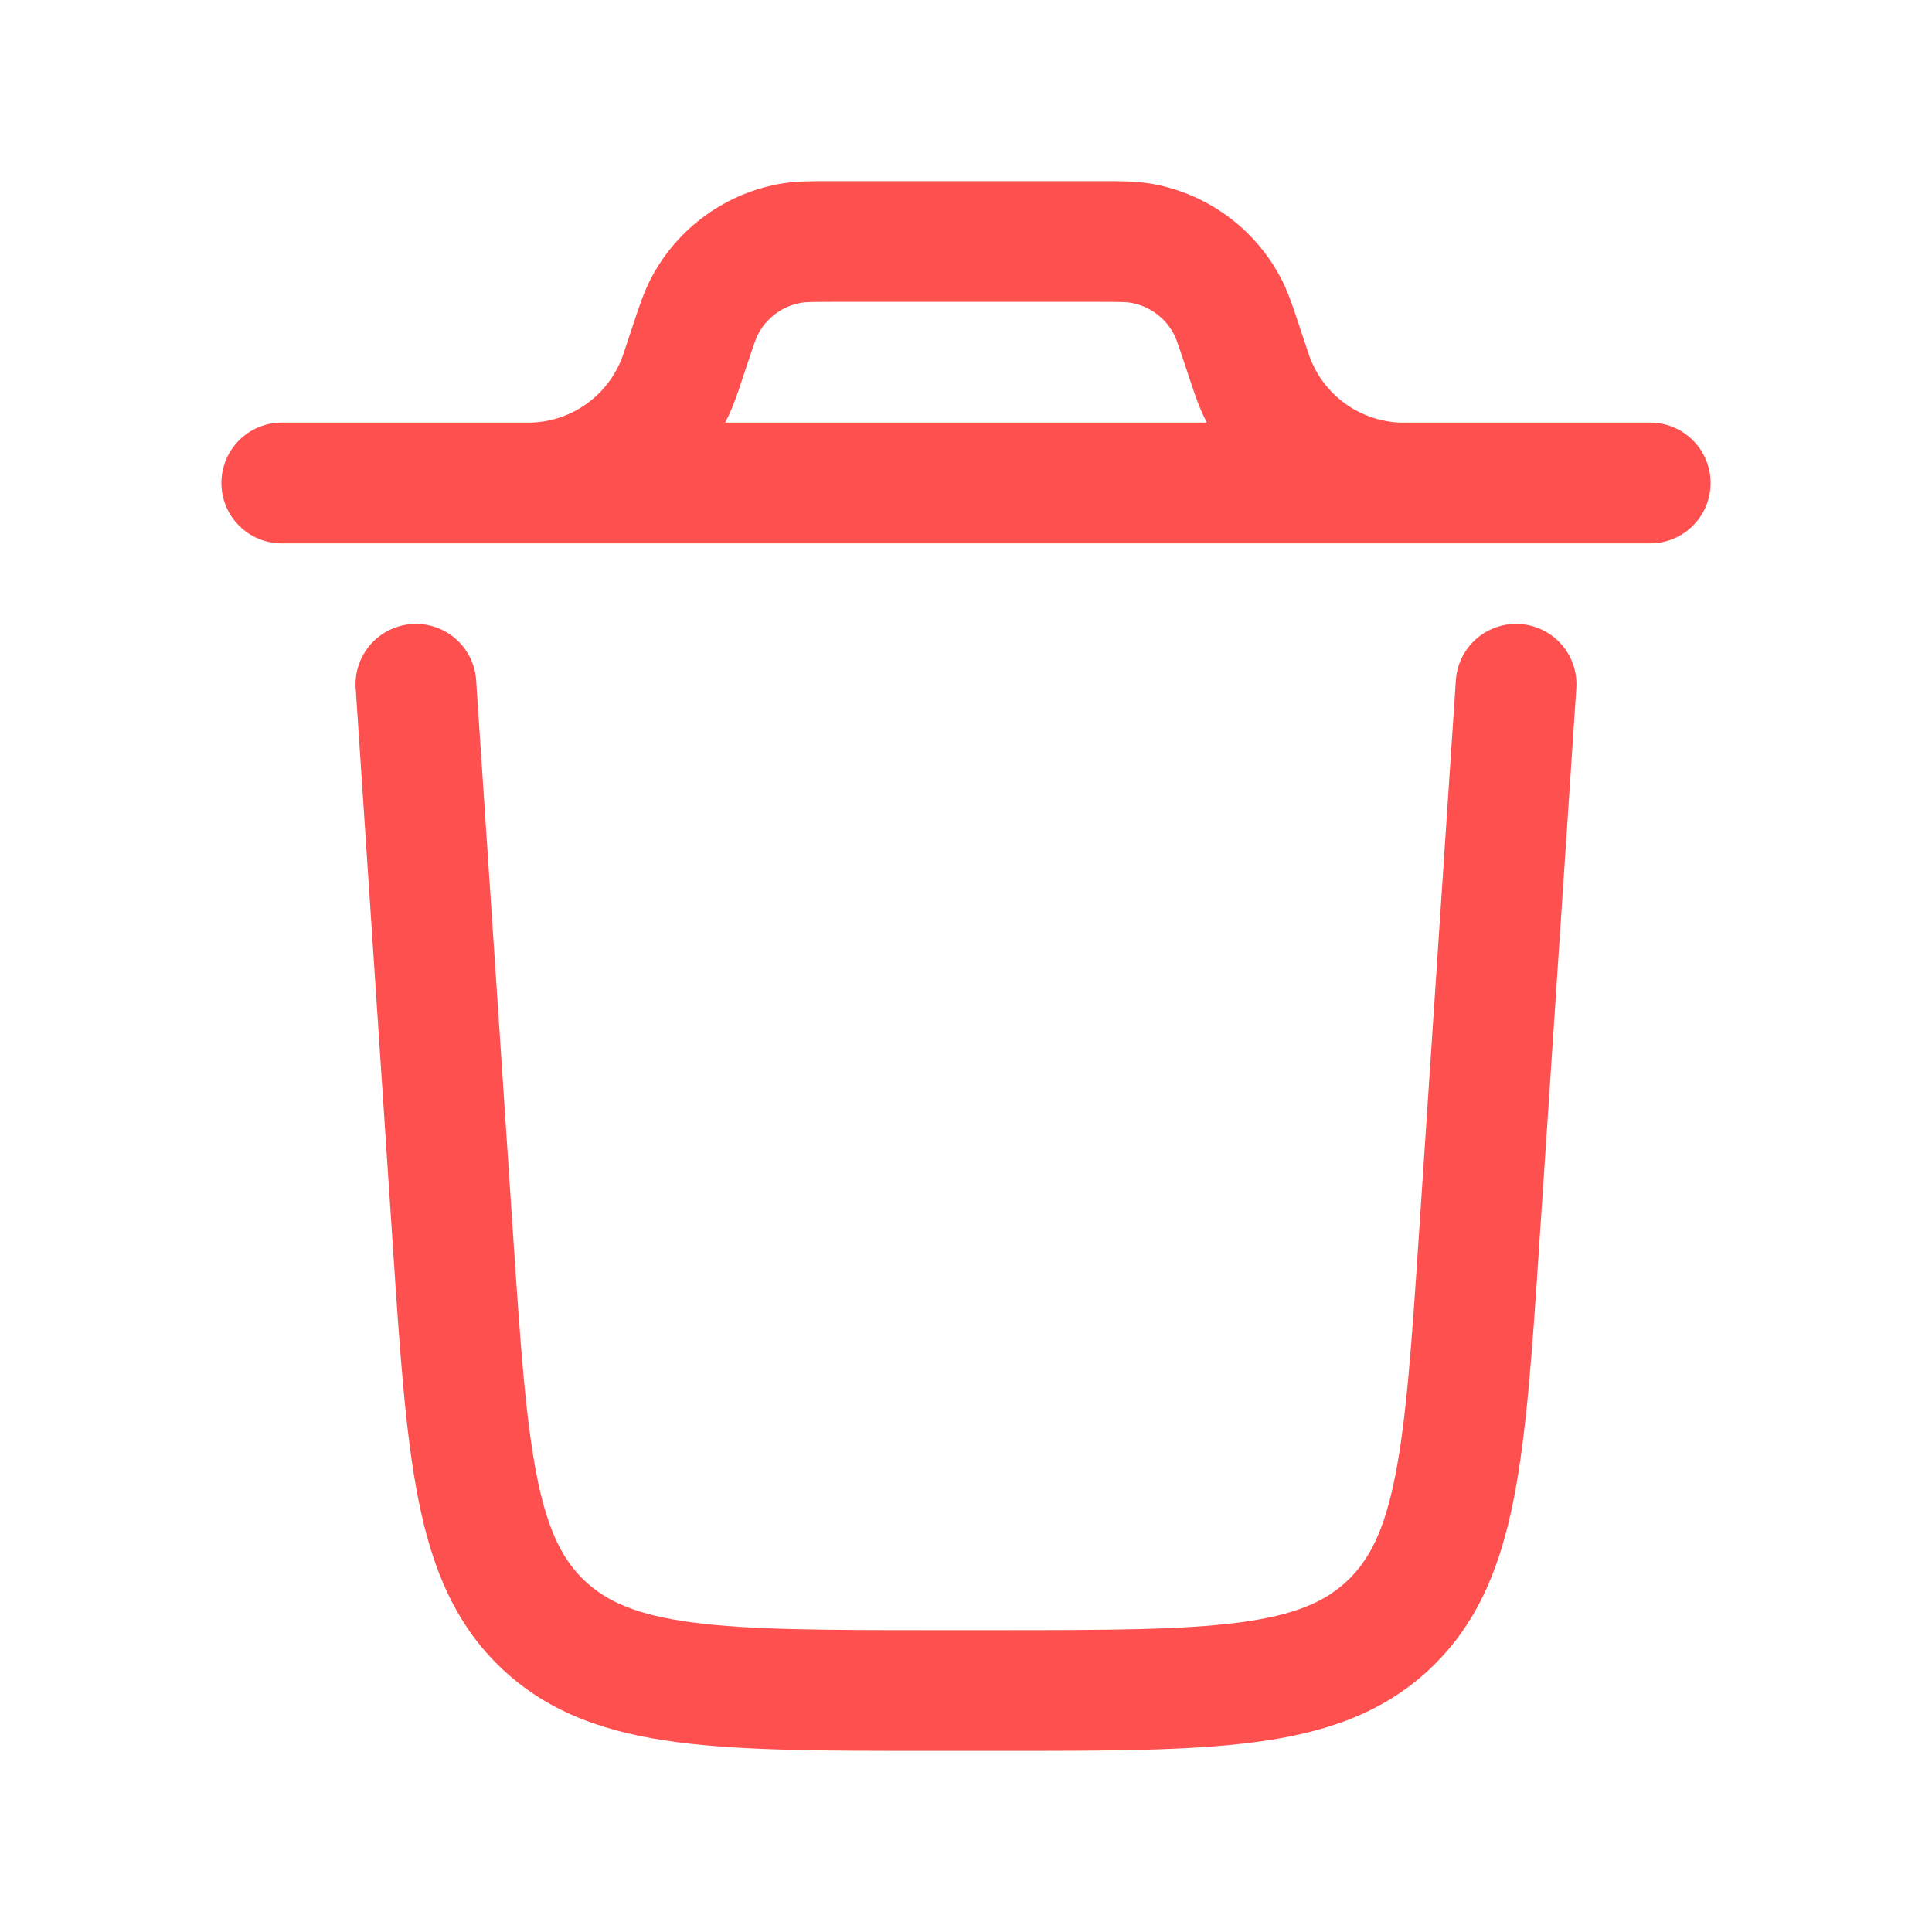
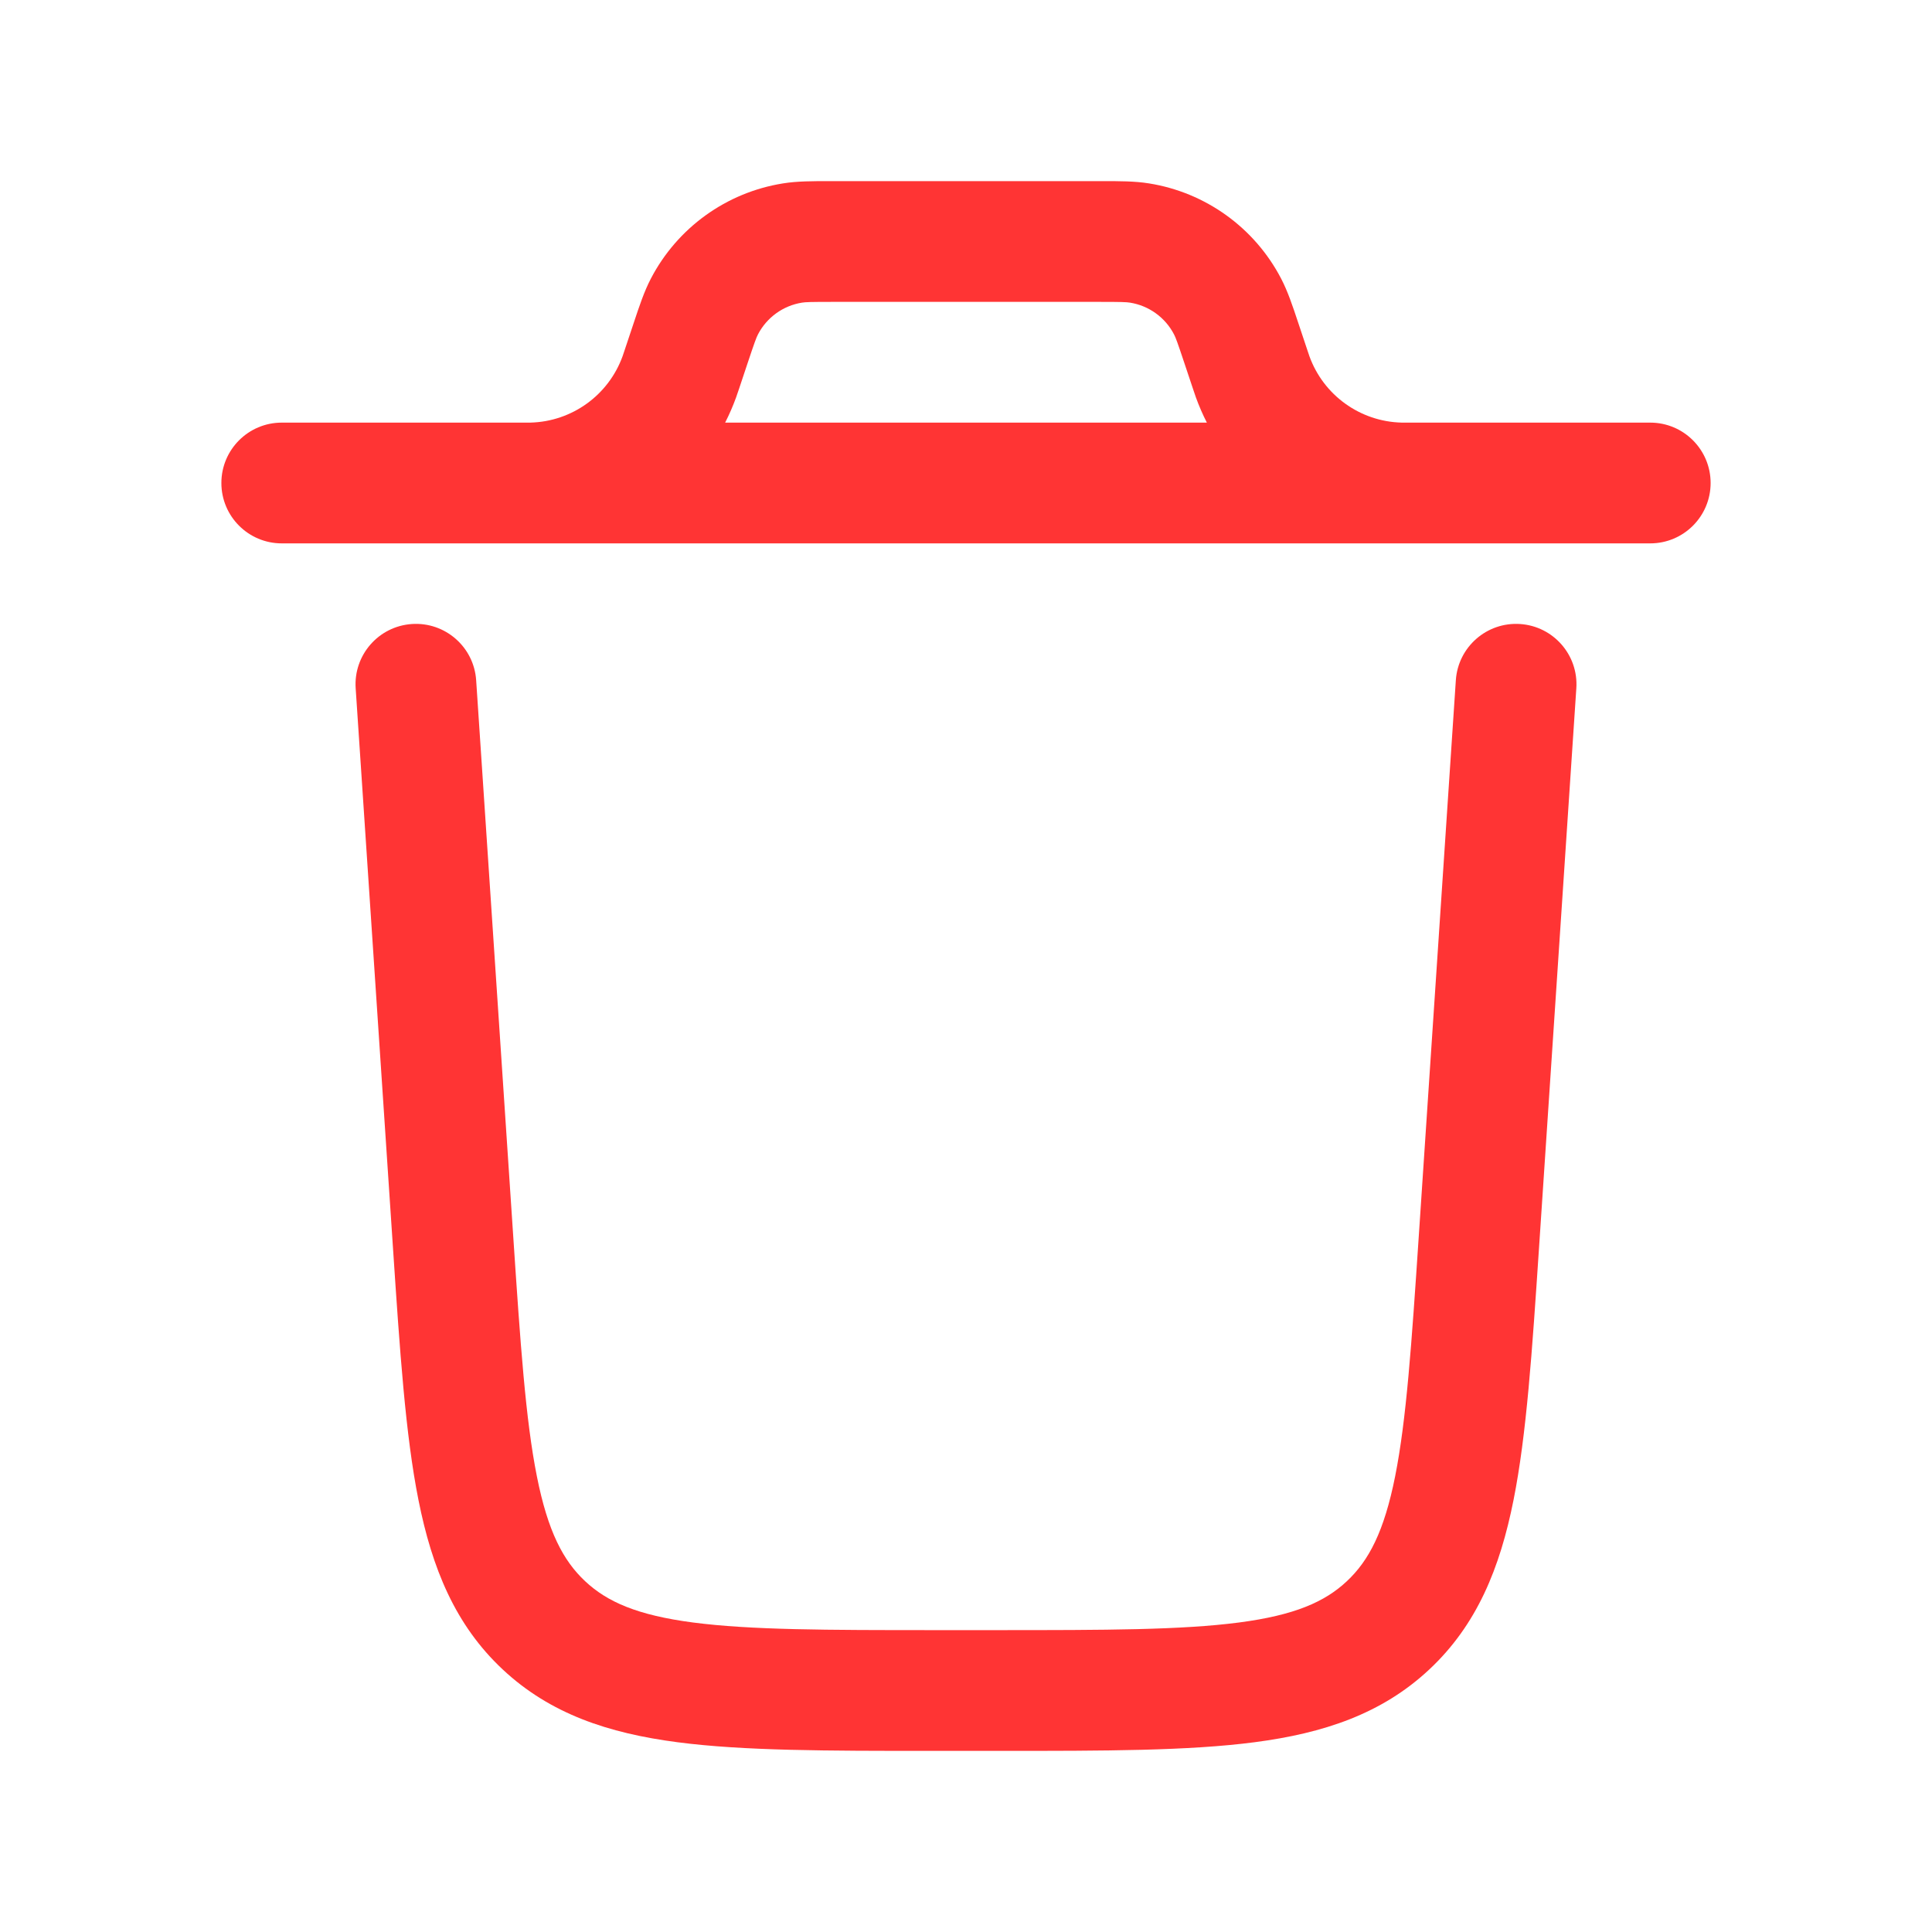
- <svg xmlns="http://www.w3.org/2000/svg" width="20" height="20" viewBox="0 0 20 20" fill="none">
-   <path fill-rule="evenodd" clip-rule="evenodd" d="M4.264 6.46C4.608 6.437 4.906 6.697 4.929 7.042L5.312 12.791C5.387 13.914 5.441 14.696 5.558 15.284C5.671 15.854 5.83 16.156 6.058 16.369C6.286 16.582 6.598 16.721 7.174 16.796C7.769 16.874 8.552 16.875 9.678 16.875H10.322C11.448 16.875 12.231 16.874 12.826 16.796C13.402 16.721 13.714 16.582 13.942 16.369C14.17 16.156 14.329 15.854 14.442 15.284C14.559 14.696 14.613 13.914 14.688 12.791L15.071 7.042C15.094 6.697 15.392 6.437 15.736 6.46C16.081 6.483 16.341 6.781 16.318 7.125L15.932 12.918C15.861 13.987 15.803 14.851 15.668 15.528C15.528 16.232 15.289 16.821 14.796 17.282C14.303 17.743 13.7 17.942 12.988 18.035C12.303 18.125 11.438 18.125 10.366 18.125H9.634C8.563 18.125 7.697 18.125 7.012 18.035C6.3 17.942 5.697 17.743 5.204 17.282C4.711 16.821 4.472 16.232 4.332 15.528C4.197 14.851 4.139 13.987 4.068 12.918L3.682 7.125C3.659 6.781 3.92 6.483 4.264 6.46Z" fill="#FF5050" />
-   <path fill-rule="evenodd" clip-rule="evenodd" d="M8.629 1.875L8.591 1.875C8.411 1.875 8.254 1.875 8.105 1.898C7.519 1.992 7.012 2.358 6.738 2.884C6.669 3.017 6.619 3.166 6.562 3.337L6.55 3.374L6.469 3.617C6.453 3.664 6.449 3.677 6.445 3.688C6.299 4.091 5.921 4.364 5.492 4.375C5.481 4.375 5.467 4.375 5.417 4.375H2.917C2.571 4.375 2.292 4.655 2.292 5C2.292 5.345 2.571 5.625 2.917 5.625L5.424 5.625L5.438 5.625H14.562L14.576 5.625L17.083 5.625C17.428 5.625 17.708 5.345 17.708 5C17.708 4.655 17.428 4.375 17.083 4.375H14.583C14.533 4.375 14.52 4.375 14.508 4.375C14.079 4.364 13.701 4.091 13.555 3.688C13.551 3.677 13.547 3.664 13.531 3.617L13.45 3.374L13.438 3.337C13.381 3.166 13.332 3.017 13.262 2.884C12.988 2.358 12.481 1.992 11.895 1.898C11.746 1.875 11.589 1.875 11.409 1.875L11.371 1.875H8.629ZM7.62 4.113C7.588 4.203 7.55 4.291 7.507 4.375H12.493C12.45 4.291 12.412 4.203 12.38 4.113L12.347 4.018L12.264 3.769C12.188 3.541 12.171 3.495 12.153 3.461C12.062 3.286 11.893 3.164 11.698 3.133C11.661 3.127 11.611 3.125 11.371 3.125H8.629C8.389 3.125 8.34 3.127 8.302 3.133C8.107 3.164 7.938 3.286 7.847 3.461C7.829 3.495 7.812 3.541 7.736 3.769L7.653 4.019C7.64 4.056 7.63 4.085 7.62 4.113Z" fill="#FF5050" />
+ <svg xmlns="http://www.w3.org/2000/svg" width="500" zoomAndPan="magnify" viewBox="0 0 375 375" height="500" preserveAspectRatio="xMidYMid meet" version="1.0">
+   <path fill="#ff3434" d="M 79.949 121.121 C 86.406 120.691 91.992 125.574 92.422 132.035 L 99.609 239.832 C 101.012 260.895 102.012 275.547 104.211 286.57 C 106.34 297.266 109.312 302.926 113.586 306.922 C 117.859 310.922 123.703 313.512 134.516 314.926 C 145.664 316.383 160.352 316.406 181.457 316.406 L 193.543 316.406 C 214.648 316.406 229.336 316.383 240.484 314.926 C 251.297 313.512 257.145 310.922 261.414 306.922 C 265.688 302.926 268.66 297.266 270.793 286.57 C 272.988 275.547 273.988 260.895 275.391 239.832 L 282.578 132.035 C 283.008 125.574 288.594 120.691 295.051 121.121 C 301.508 121.551 306.395 127.137 305.965 133.594 L 298.723 242.215 C 297.387 262.258 296.309 278.445 293.777 291.148 C 291.145 304.359 286.672 315.391 277.426 324.039 C 268.184 332.688 256.875 336.418 243.523 338.164 C 230.68 339.844 214.453 339.844 194.367 339.844 L 180.633 339.844 C 160.547 339.844 144.32 339.844 131.477 338.164 C 118.125 336.418 106.816 332.688 97.574 324.039 C 88.332 315.391 83.855 304.359 81.223 291.148 C 78.691 278.445 77.613 262.258 76.277 242.215 L 69.035 133.594 C 68.605 127.137 73.492 121.551 79.949 121.121 Z M 79.949 121.121 " fill-opacity="1" fill-rule="evenodd" />
+   <path fill="#ff3434" d="M 161.801 35.156 L 161.082 35.156 C 157.703 35.156 154.758 35.152 151.977 35.598 C 140.984 37.352 131.477 44.207 126.336 54.074 C 125.035 56.574 124.105 59.371 123.039 62.578 L 122.812 63.258 L 121.293 67.809 C 121 68.699 120.914 68.945 120.844 69.145 C 118.105 76.707 111.012 81.82 102.973 82.027 C 102.762 82.031 102.5 82.031 101.562 82.031 L 54.688 82.031 C 48.215 82.031 42.969 87.277 42.969 93.75 C 42.969 100.223 48.215 105.469 54.688 105.469 L 320.312 105.469 C 326.785 105.469 332.031 100.223 332.031 93.75 C 332.031 87.277 326.785 82.031 320.312 82.031 L 273.438 82.031 C 272.5 82.031 272.242 82.031 272.027 82.027 C 263.988 81.82 256.895 76.707 254.156 69.145 C 254.086 68.945 254.004 68.695 253.707 67.809 L 252.188 63.258 L 251.961 62.578 C 250.895 59.367 249.965 56.574 248.664 54.074 C 243.523 44.207 234.016 37.352 223.027 35.598 C 220.246 35.152 217.301 35.156 213.918 35.156 Z M 142.883 77.117 C 142.27 78.812 141.555 80.453 140.75 82.031 L 234.25 82.031 C 233.445 80.453 232.73 78.812 232.117 77.117 L 231.516 75.348 L 229.953 70.672 C 228.531 66.398 228.203 65.527 227.875 64.902 C 226.164 61.609 222.992 59.324 219.328 58.742 C 218.633 58.629 217.703 58.594 213.199 58.594 L 161.801 58.594 C 157.297 58.594 156.367 58.629 155.672 58.742 C 152.008 59.324 148.836 61.609 147.125 64.902 C 146.801 65.527 146.473 66.398 145.047 70.672 L 143.488 75.348 C 143.254 76.055 143.07 76.602 142.883 77.117 Z M 142.883 77.117 " fill-opacity="1" fill-rule="evenodd" />
</svg>
